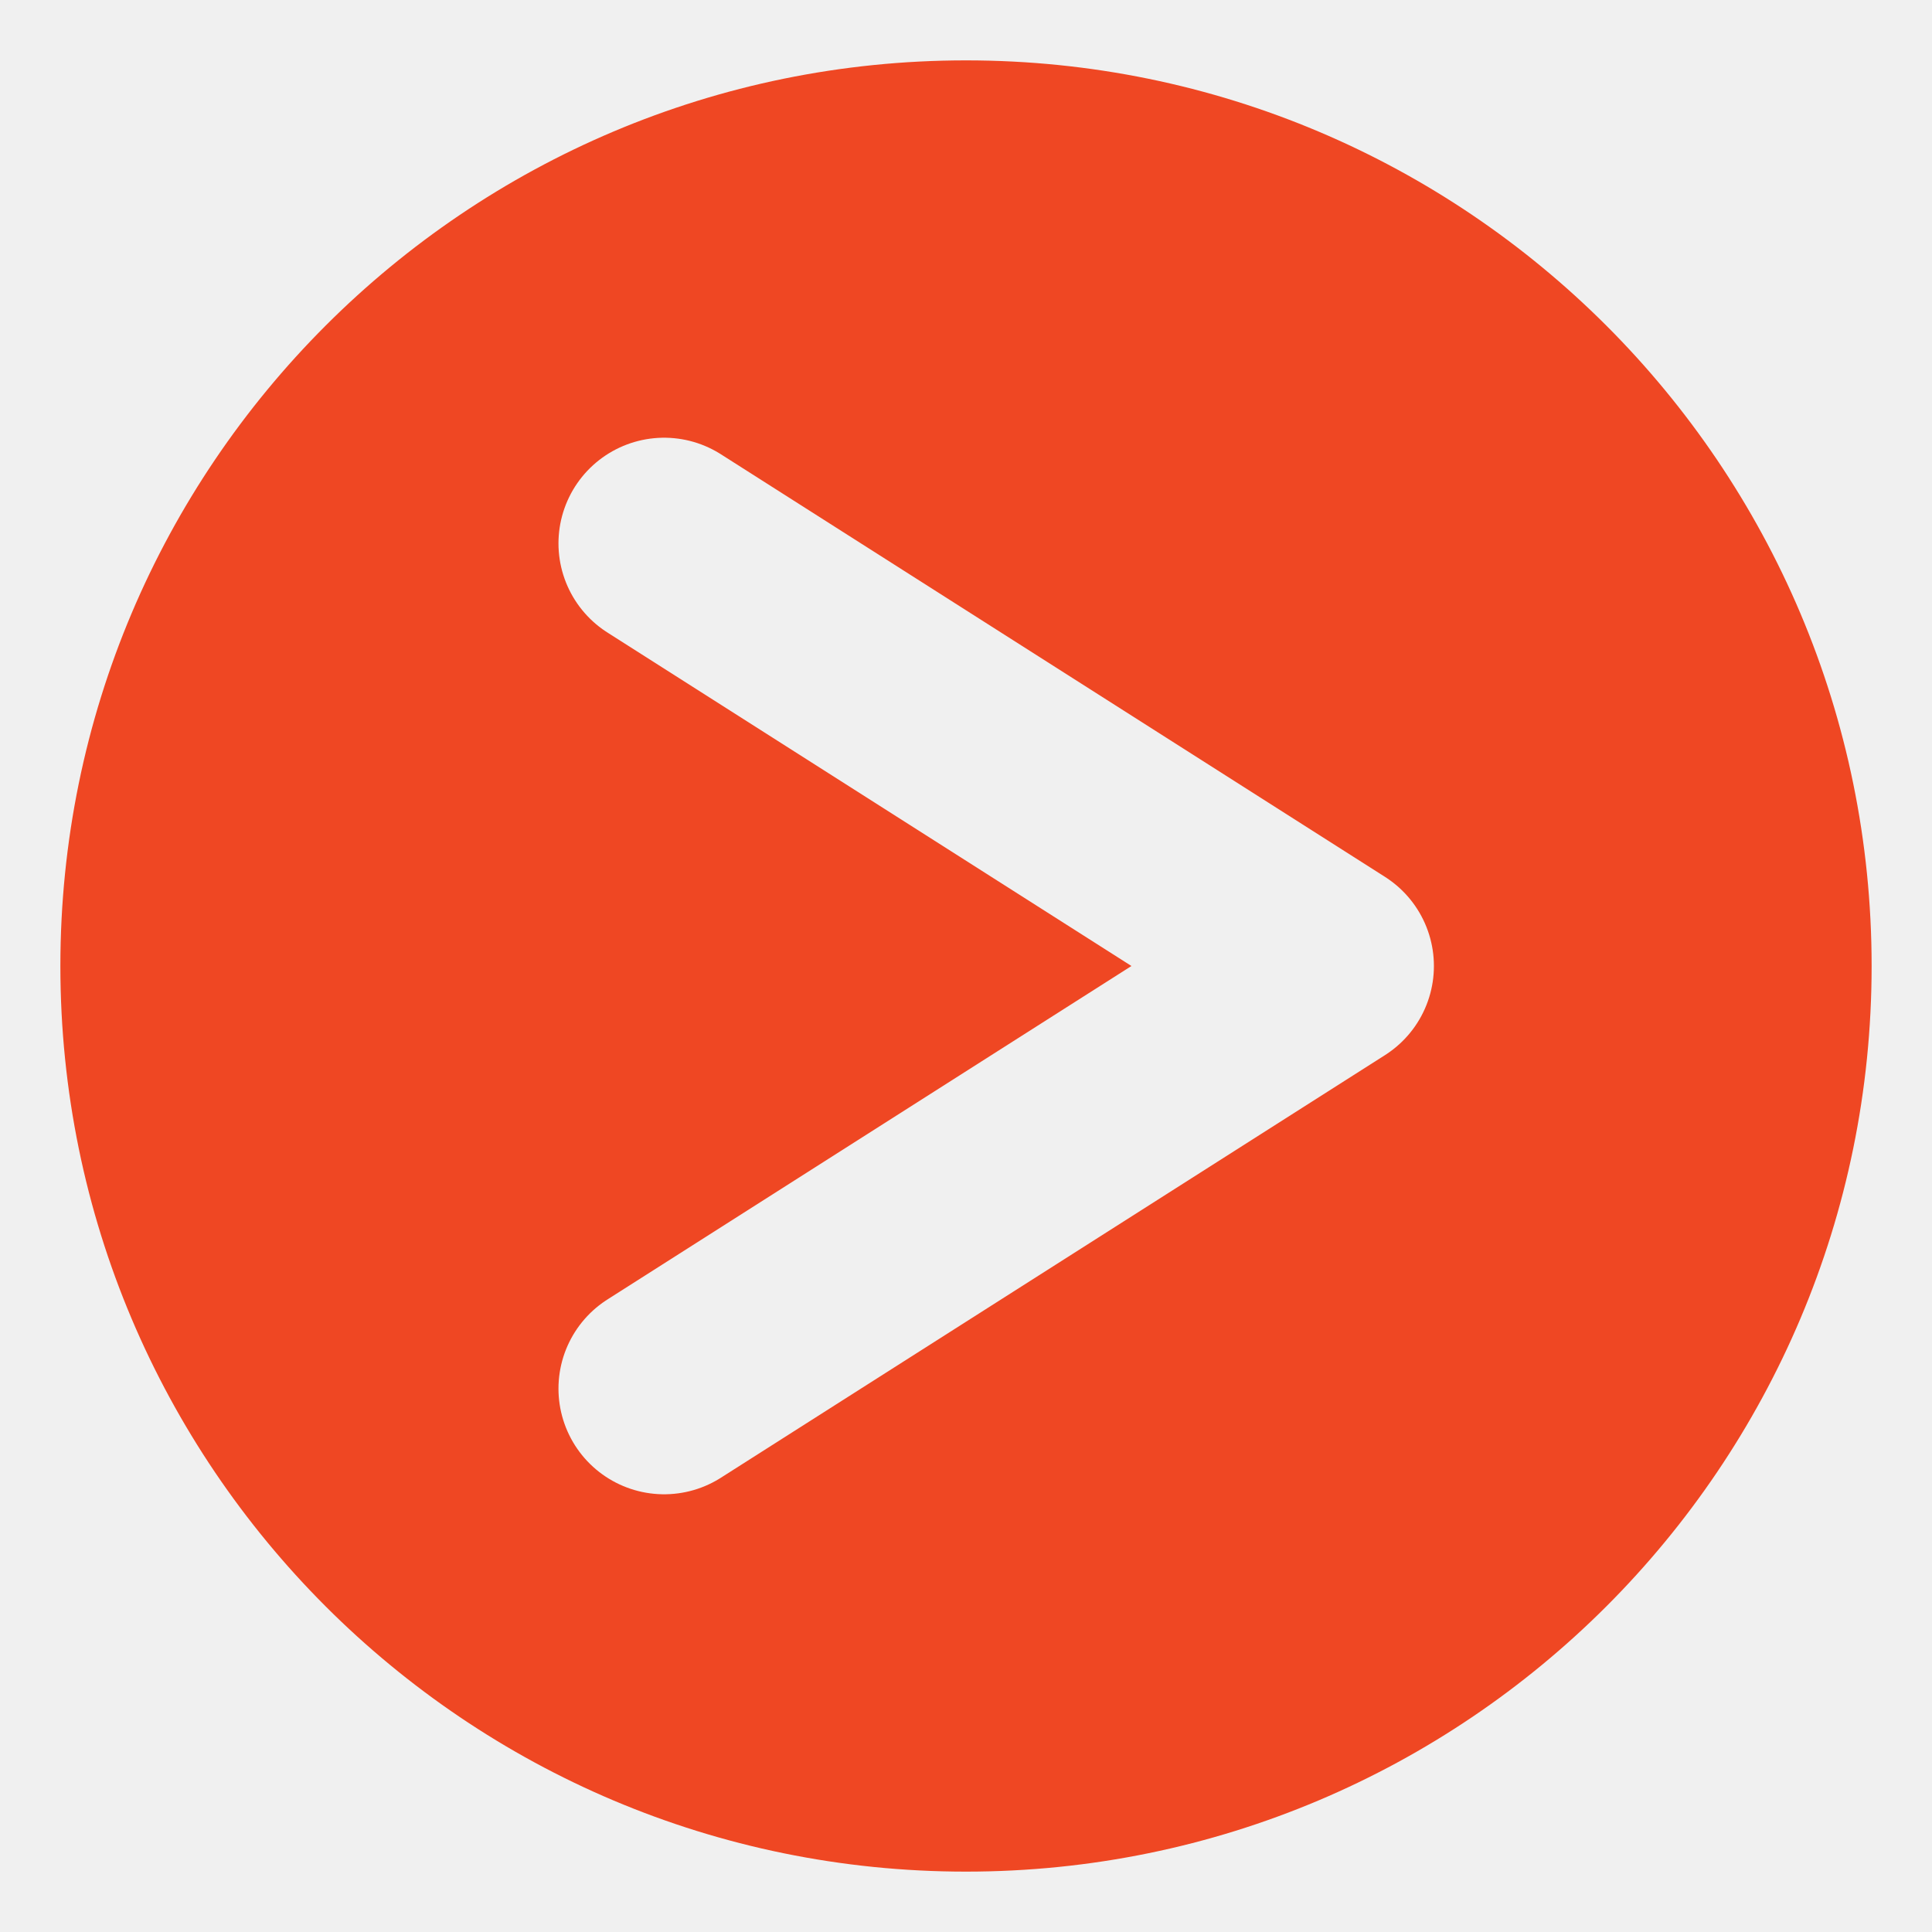
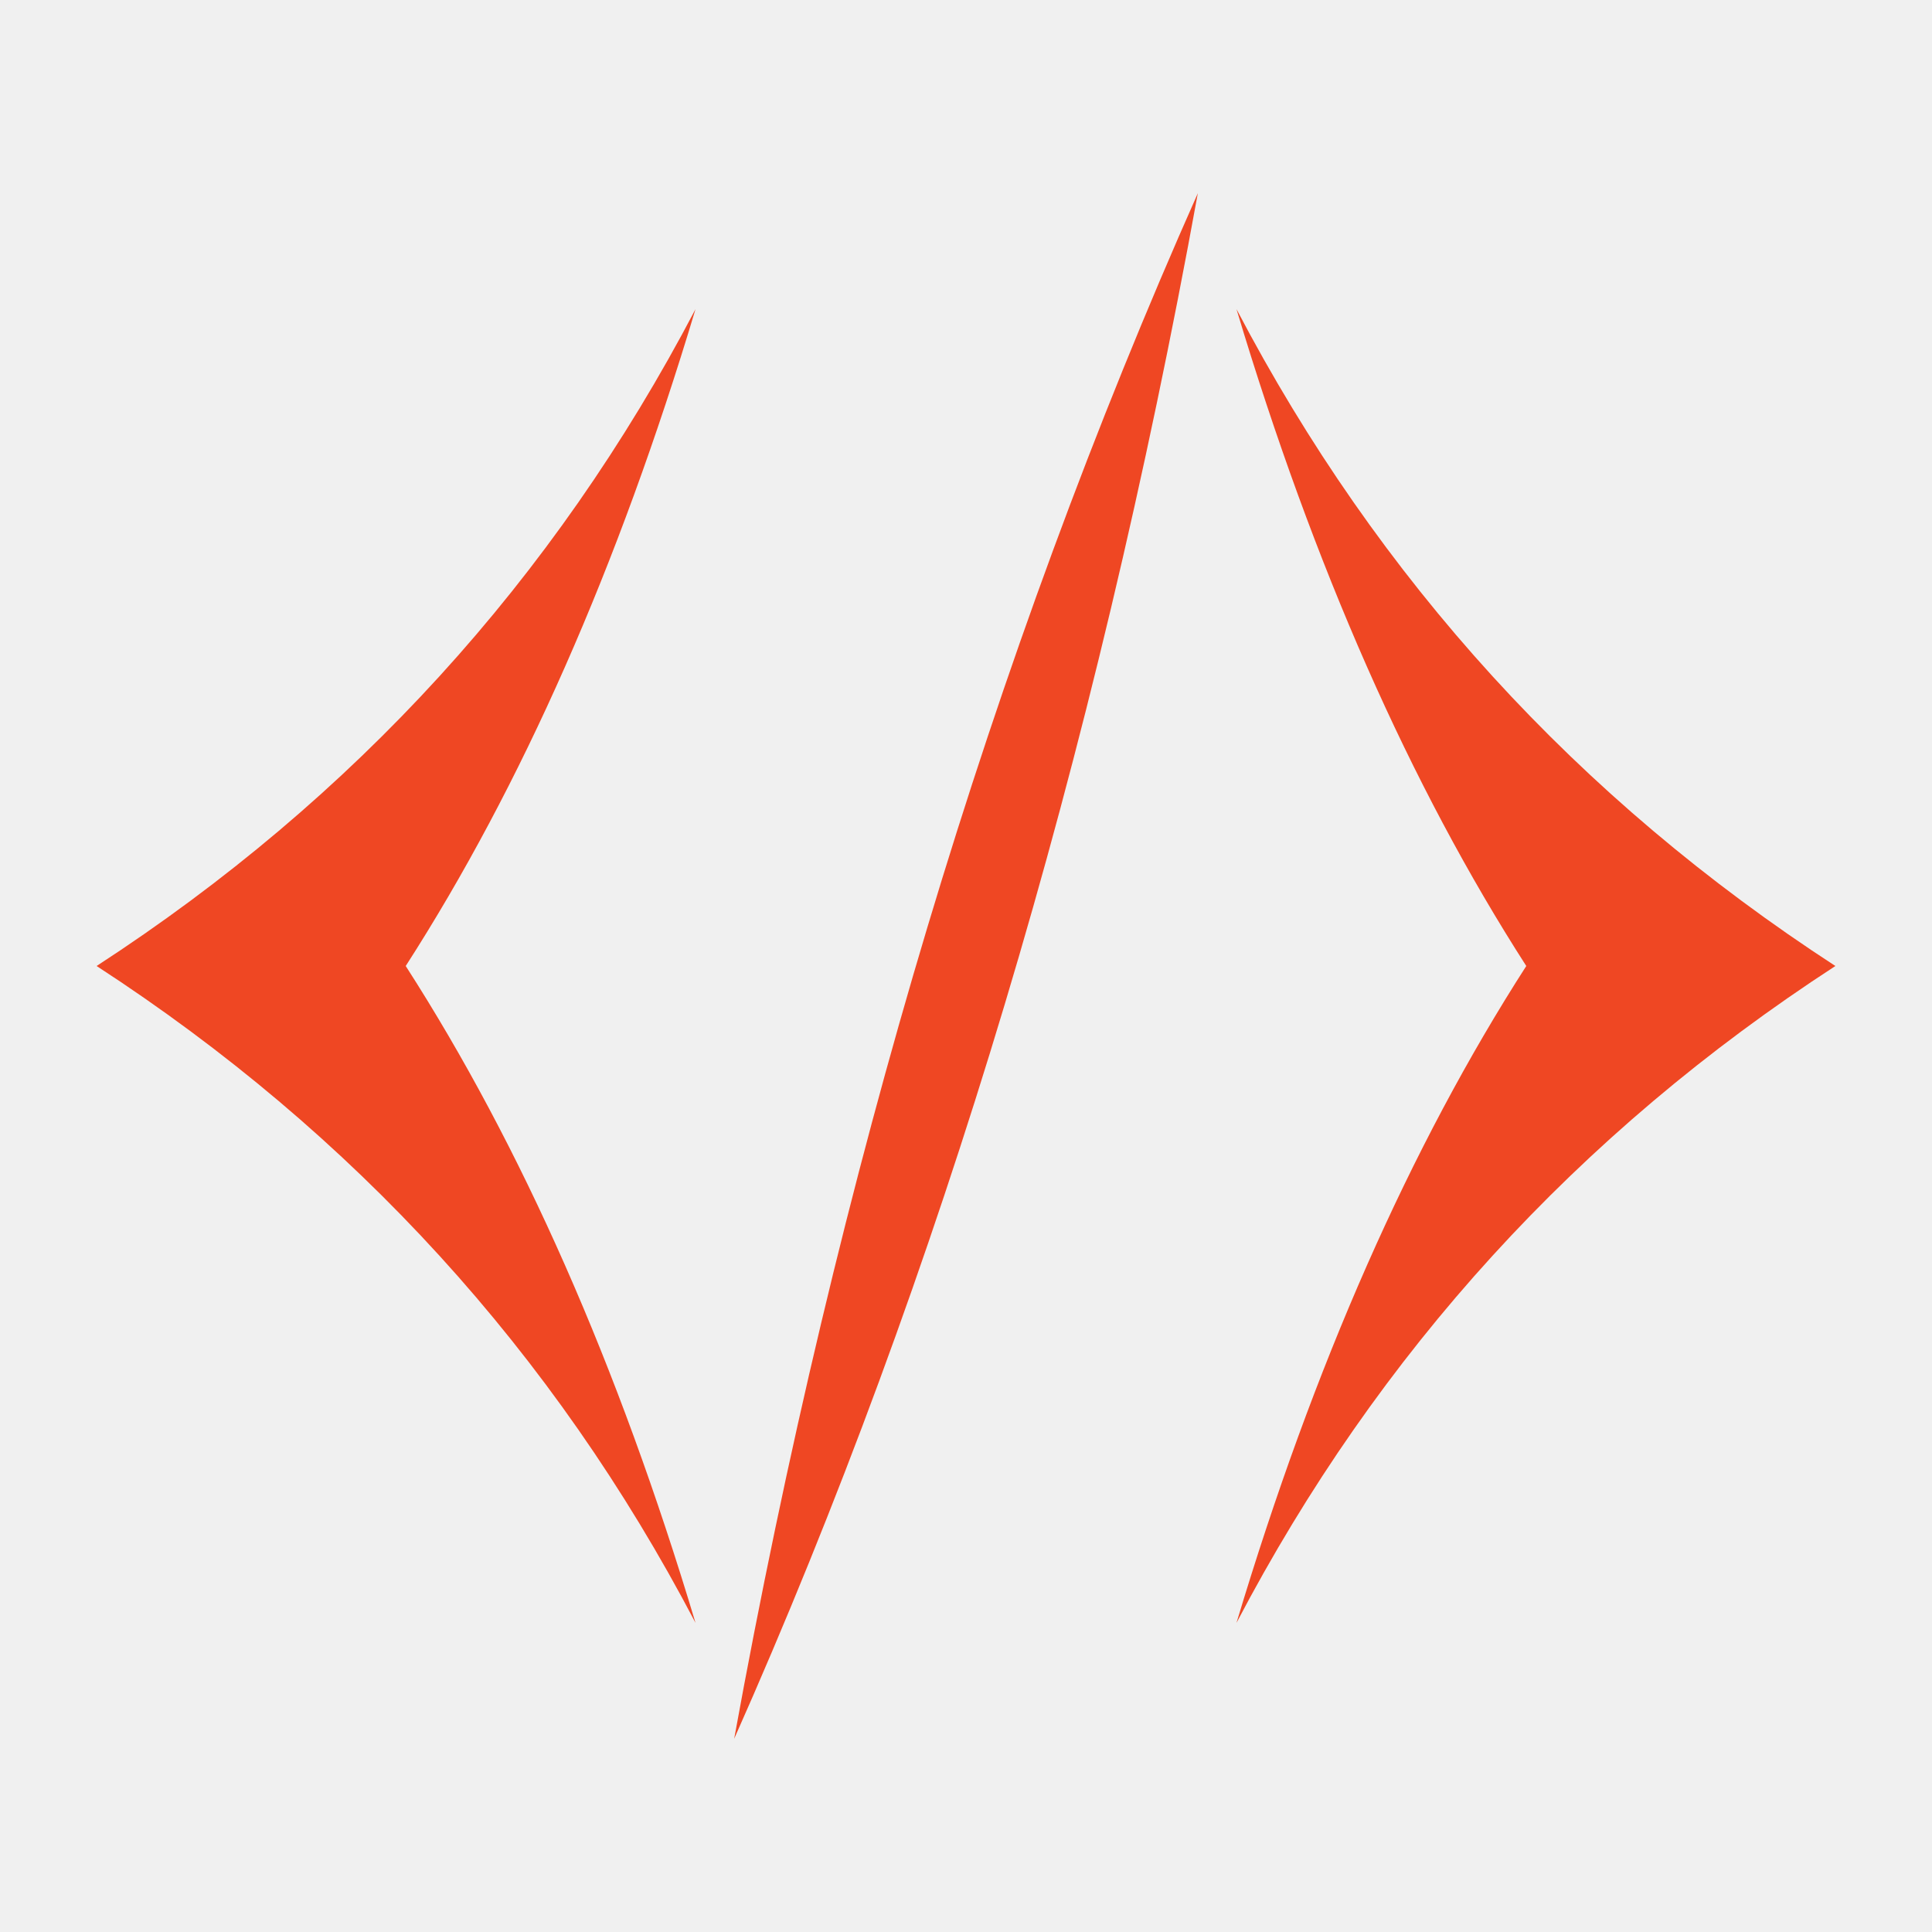
- <svg xmlns="http://www.w3.org/2000/svg" viewBox="0 0 64 64" fill="none">
-   <mask id="a" maskUnits="userSpaceOnUse" x="0" y="0" width="64" height="64">
-     <rect width="64" height="64" fill="white" />
-     <path d="M22 18 L44 32 L22 46" fill="none" stroke="black" stroke-width="7" stroke-linecap="round" stroke-linejoin="round" />
-   </mask>
-   <circle cx="32" cy="32" r="30" fill="#ef4723" mask="url(#a)" />
+ <svg xmlns="http://www.w3.org/2000/svg" viewBox="0 0 100 100">
+   <path fill="#ef4723" d="M36 16Q25 37 5 50Q25 63 36 84Q30 64 21 50Q30 36 36 16ZM64 16Q75 37 95 50Q75 63 64 84Q70 64 79 50Q70 36 64 16ZM62 10Q46 46 38 90Q54 54 62 10Z" />
</svg>
